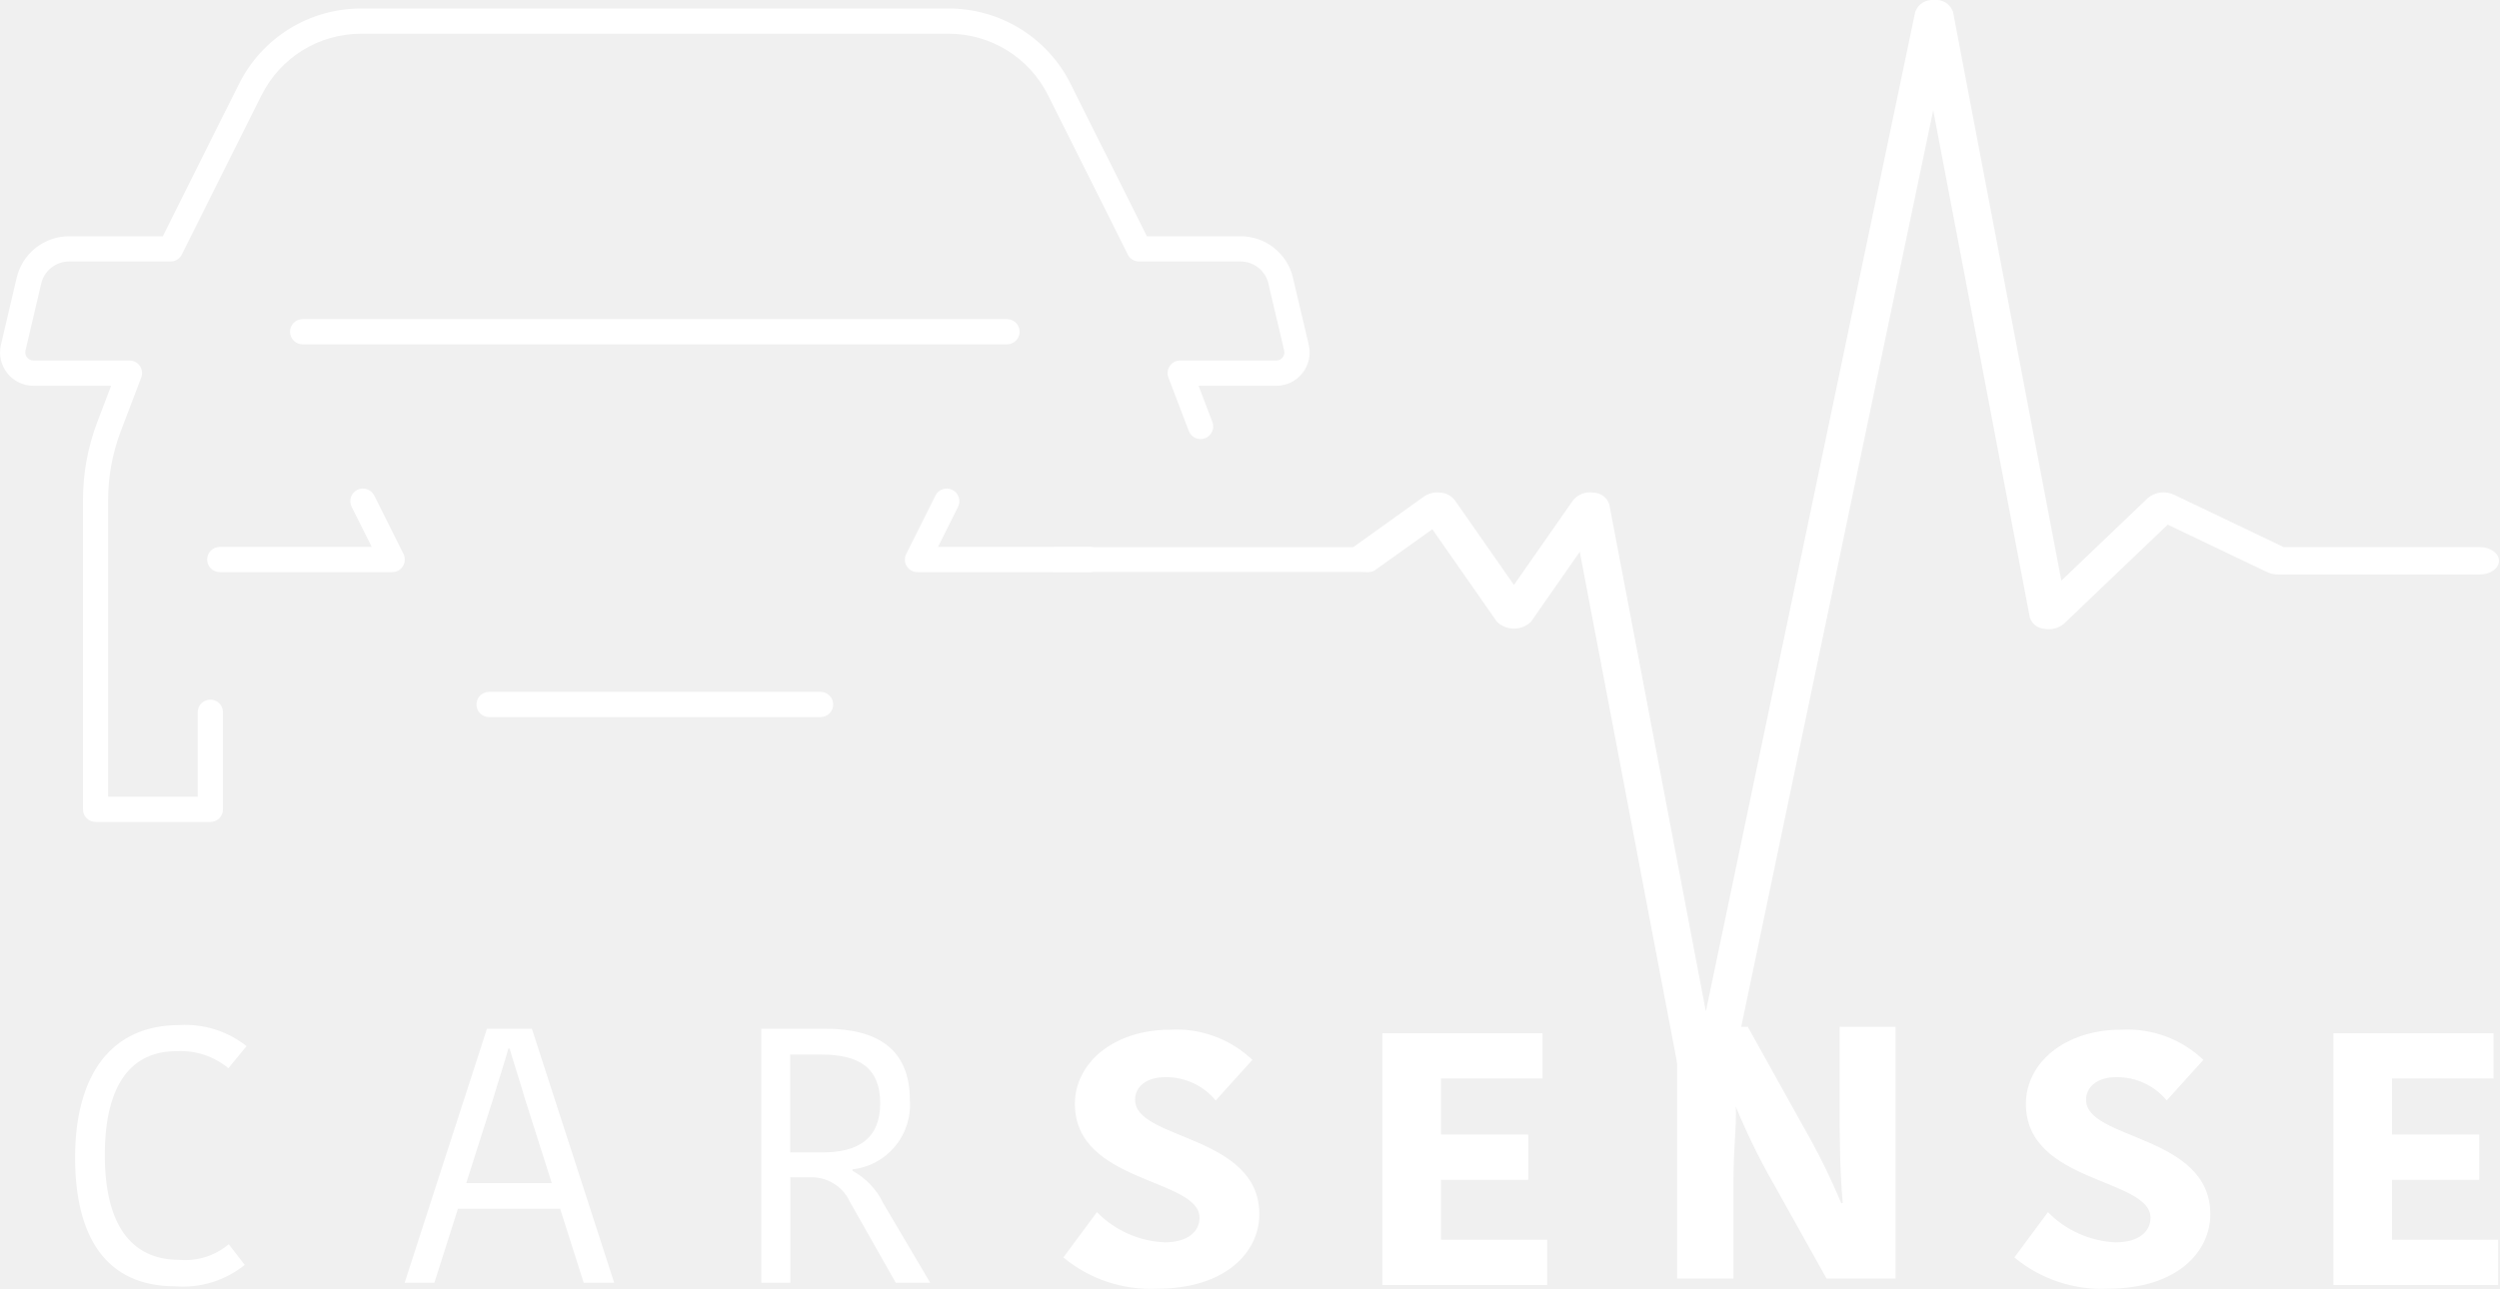
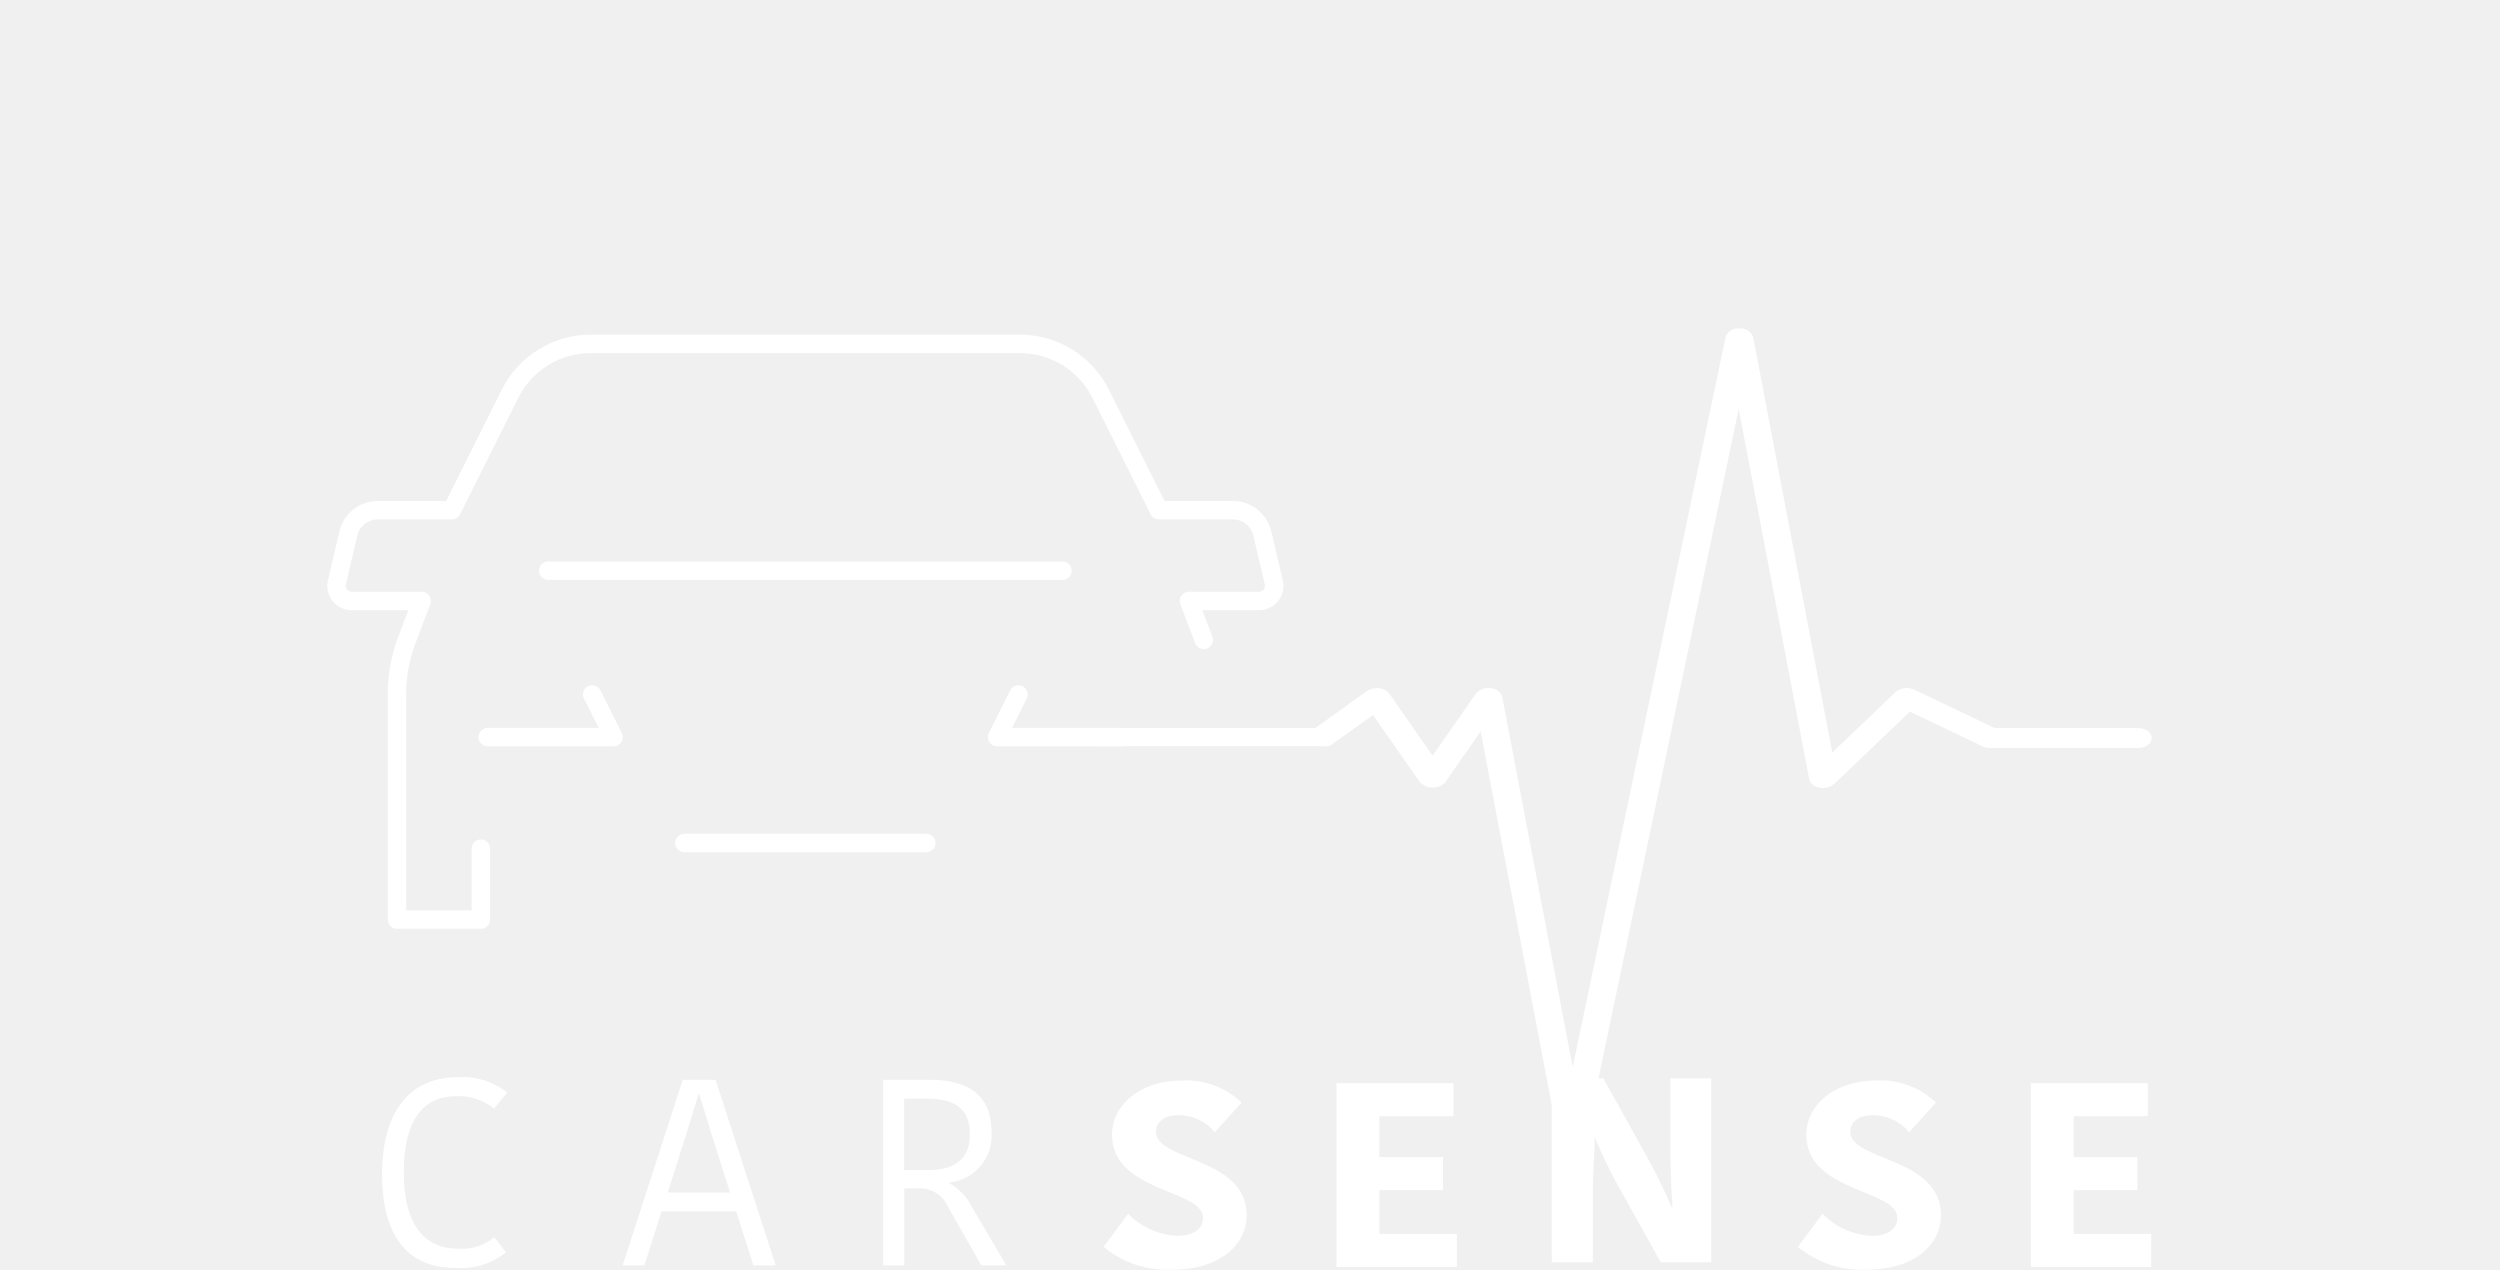
- <svg xmlns="http://www.w3.org/2000/svg" width="139.395" height="71.907" viewBox="0 0 139.395 71.907">
-   <g id="Carsense" transform="translate(-310.989 -388.87)">
-     <g id="Group_2687" data-name="Group 2687" transform="translate(368.804 388.87)">
-       <path id="Path_288" data-name="Path 288" d="M472.147,420.784h16.972c.283,0,.639.061.839-.082l3.217-2.3,3.6,5.159a1.368,1.368,0,0,0,1.906,0l2.719-3.9,5.926,31.136a1.176,1.176,0,0,0,2.108.009l11.681-55.788,5.387,28.3a.913.913,0,0,0,.786.637,1.329,1.329,0,0,0,1.121-.282l5.786-5.527,5.554,2.652a1.382,1.382,0,0,0,.592.128h11.267c.589,0,1.065-.341,1.065-.763s-.477-.763-1.065-.763H540.664l-6.123-2.925a1.359,1.359,0,0,0-1.445.178l-4.833,4.618-6.043-31.739a.994.994,0,0,0-1.055-.66,1.014,1.014,0,0,0-1.052.65l-11.681,55.788-5.387-28.3a.945.945,0,0,0-.88-.65,1.213,1.213,0,0,0-1.128.411l-3.309,4.74-3.308-4.74a1.093,1.093,0,0,0-.782-.411,1.329,1.329,0,0,0-.924.213l-3.949,2.829h-16.6c-.589,0-1.066.341-1.066.763S471.558,420.784,472.147,420.784Z" transform="translate(-471.094 -388.87)" fill="#fff" />
-     </g>
-     <g id="Group_2688" data-name="Group 2688" transform="translate(370.302 446.167)">
-       <path id="Path_289" data-name="Path 289" d="M482.84,558.487c0-2.224-6.952-1.924-6.952-6.353,0-2.325,2.2-4.148,5.316-4.148a6.145,6.145,0,0,1,4.584,1.684l-2.045,2.265a3.589,3.589,0,0,0-2.82-1.3c-1.076,0-1.678.561-1.678,1.262,0,2.265,6.93,1.924,6.93,6.393,0,2.1-1.872,4.148-5.7,4.148a7.612,7.612,0,0,1-5.23-1.743l1.872-2.525a5.633,5.633,0,0,0,3.788,1.683C482.216,559.849,482.84,559.229,482.84,558.487Z" transform="translate(-475.243 -547.825)" fill="#fff" />
-       <path id="Path_290" data-name="Path 290" d="M524.528,562.589V548.541h8.931v2.525H527.8v3.126h4.864v2.525H527.8v3.347h5.919v2.525Z" transform="translate(-506.731 -548.18)" fill="#fff" />
-       <path id="Path_291" data-name="Path 291" d="M573.291,551.407c.151,1.4-.091,2.446-.091,4.871v5.31h-3.142V547.541H574l3.078,5.531a38.5,38.5,0,0,1,2.131,4.309h.086c-.172-1.964-.172-3.908-.172-5.391v-4.449h3.121v14.048h-3.852l-3.315-5.932a38.657,38.657,0,0,1-2-4.288Z" transform="translate(-535.82 -547.541)" fill="#fff" />
-       <path id="Path_292" data-name="Path 292" d="M629.74,558.487c0-2.224-6.952-1.924-6.952-6.353,0-2.325,2.2-4.148,5.316-4.148a6.145,6.145,0,0,1,4.584,1.684l-2.045,2.265a3.587,3.587,0,0,0-2.819-1.3c-1.076,0-1.679.561-1.679,1.262,0,2.265,6.93,1.924,6.93,6.393,0,2.1-1.873,4.148-5.7,4.148a7.613,7.613,0,0,1-5.23-1.743l1.873-2.525a5.633,5.633,0,0,0,3.788,1.683C629.116,559.849,629.74,559.229,629.74,558.487Z" transform="translate(-569.096 -547.825)" fill="#fff" />
-       <path id="Path_293" data-name="Path 293" d="M671.428,562.589V548.541h8.932v2.525H674.7v3.126h4.864v2.525H674.7v3.347h5.919v2.525Z" transform="translate(-600.584 -548.18)" fill="#fff" />
-     </g>
-     <path id="Path_294" data-name="Path 294" d="M328.4,547.275a5.525,5.525,0,0,1,3.761,1.173l-1.012,1.233a4.206,4.206,0,0,0-2.912-.95c-2.467,0-3.984,1.8-3.984,5.8,0,3.842,1.436,5.844,4.146,5.844a3.8,3.8,0,0,0,2.77-.869l.89,1.152a5.506,5.506,0,0,1-3.883,1.193c-3.9,0-5.581-2.811-5.581-7.179C322.6,550.025,324.621,547.275,328.4,547.275Z" transform="translate(-7.418 -101.204)" fill="#fff" />
-     <path id="Path_295" data-name="Path 295" d="M380.593,547.835l4.59,14.175h-1.7l-1.315-4.125h-5.7l-1.314,4.125h-1.658l4.59-14.175Zm-3.66,8.614H381.7l-1.516-4.772c-.1-.4-.769-2.467-.829-2.73h-.081c-.04.243-.707,2.3-.809,2.69Z" transform="translate(-39.935 -101.561)" fill="#fff" />
-     <path id="Path_296" data-name="Path 296" d="M432.133,547.835c2.952,0,4.732,1.153,4.732,3.984a3.616,3.616,0,0,1-3.2,3.862v.081a4.029,4.029,0,0,1,1.719,1.82L438,562.01h-1.921l-2.568-4.53a2.327,2.327,0,0,0-2.2-1.354h-1.112v5.884h-1.618V547.835Zm-1.941,6.9h1.82c1.962,0,3.2-.768,3.2-2.729,0-1.982-1.153-2.73-3.3-2.73h-1.719Z" transform="translate(-75.125 -101.561)" fill="#fff" />
-     <g id="car_mechanic" data-name="car mechanic" transform="translate(310.989 389.344)">
-       <g id="_Grupo_" data-name="&lt;Grupo&gt;">
-         <g id="Group_2689" data-name="Group 2689">
-           <path id="Path_297" data-name="Path 297" d="M322.727,435.574h-6.411a.7.7,0,0,1-.7-.7V417.621a12.224,12.224,0,0,1,.8-4.364l.77-2.021h-4.335a1.859,1.859,0,0,1-1.81-2.285l.876-3.731a3,3,0,0,1,2.935-2.326h5.219l4.244-8.489a7.6,7.6,0,0,1,6.831-4.222h32.741a7.6,7.6,0,0,1,6.831,4.222l4.244,8.489h5.219a3,3,0,0,1,2.935,2.326l.876,3.731a1.86,1.86,0,0,1-1.811,2.285h-4.335l.77,2.021a.7.7,0,1,1-1.316.5l-1.134-2.976a.7.7,0,0,1,.658-.955h5.357a.451.451,0,0,0,.439-.555l-.876-3.731a1.6,1.6,0,0,0-1.564-1.24h-5.654a.7.7,0,0,1-.63-.389l-4.439-8.878a6.2,6.2,0,0,0-5.572-3.443H331.144a6.194,6.194,0,0,0-5.571,3.443l-4.439,8.878a.7.7,0,0,1-.63.389H314.85a1.6,1.6,0,0,0-1.564,1.24l-.876,3.731a.452.452,0,0,0,.439.555h5.357a.7.7,0,0,1,.658.955l-1.134,2.976a10.81,10.81,0,0,0-.711,3.863v16.545h5v-4.712a.7.7,0,0,1,1.408,0v5.417A.7.7,0,0,1,322.727,435.574Z" transform="translate(-310.989 -390.183)" fill="#fff" />
-         </g>
-         <g id="Group_2692" data-name="Group 2692" transform="translate(11.556 26.787)">
-           <g id="Group_2690" data-name="Group 2690">
-             <path id="Path_298" data-name="Path 298" d="M353.305,469.029h-9.612a.7.7,0,1,1,0-1.408h8.473l-1.119-2.238a.7.7,0,0,1,1.26-.63l1.628,3.256a.7.7,0,0,1-.63,1.019Z" transform="translate(-342.989 -464.364)" fill="#fff" />
+ <svg xmlns="http://www.w3.org/2000/svg" width="191" height="97" viewBox="0 0 191 97">
+   <defs>
+     <clipPath id="clip-path">
+       <rect id="Rectangle_75" data-name="Rectangle 75" width="191" height="97" transform="translate(4705 10587)" fill="red" opacity="0.748" />
+     </clipPath>
+   </defs>
+   <g id="Mask_Group_12" data-name="Mask Group 12" transform="translate(-4705 -10587)" clip-path="url(#clip-path)">
+     <g id="Carsense" transform="translate(4419.012 10223.223)">
+       <g id="Group_2687" data-name="Group 2687" transform="translate(368.804 388.87)">
+         <path id="Path_288" data-name="Path 288" d="M472.147,420.784h16.972c.283,0,.639.061.839-.082l3.217-2.3,3.6,5.159a1.368,1.368,0,0,0,1.906,0l2.719-3.9,5.926,31.136a1.176,1.176,0,0,0,2.108.009l11.681-55.788,5.387,28.3a.913.913,0,0,0,.786.637,1.329,1.329,0,0,0,1.121-.282l5.786-5.527,5.554,2.652a1.382,1.382,0,0,0,.592.128h11.267c.589,0,1.065-.341,1.065-.763s-.477-.763-1.065-.763H540.664l-6.123-2.925a1.359,1.359,0,0,0-1.445.178l-4.833,4.618-6.043-31.739a.994.994,0,0,0-1.055-.66,1.014,1.014,0,0,0-1.052.65l-11.681,55.788-5.387-28.3a.945.945,0,0,0-.88-.65,1.213,1.213,0,0,0-1.128.411l-3.309,4.74-3.308-4.74a1.093,1.093,0,0,0-.782-.411,1.329,1.329,0,0,0-.924.213l-3.949,2.829h-16.6c-.589,0-1.066.341-1.066.763S471.558,420.784,472.147,420.784Z" transform="translate(-471.094 -388.87)" fill="#fff" />
+       </g>
+       <g id="Group_2688" data-name="Group 2688" transform="translate(370.302 446.167)">
+         <path id="Path_289" data-name="Path 289" d="M482.84,558.487c0-2.224-6.952-1.924-6.952-6.353,0-2.325,2.2-4.148,5.316-4.148a6.145,6.145,0,0,1,4.584,1.684l-2.045,2.265a3.589,3.589,0,0,0-2.82-1.3c-1.076,0-1.678.561-1.678,1.262,0,2.265,6.93,1.924,6.93,6.393,0,2.1-1.872,4.148-5.7,4.148a7.612,7.612,0,0,1-5.23-1.743l1.872-2.525a5.633,5.633,0,0,0,3.788,1.683C482.216,559.849,482.84,559.229,482.84,558.487Z" transform="translate(-475.243 -547.825)" fill="#fff" />
+         <path id="Path_290" data-name="Path 290" d="M524.528,562.589V548.541h8.931v2.525H527.8v3.126h4.864v2.525H527.8v3.347h5.919v2.525Z" transform="translate(-506.731 -548.18)" fill="#fff" />
+         <path id="Path_291" data-name="Path 291" d="M573.291,551.407c.151,1.4-.091,2.446-.091,4.871v5.31h-3.142V547.541H574l3.078,5.531a38.5,38.5,0,0,1,2.131,4.309h.086c-.172-1.964-.172-3.908-.172-5.391v-4.449h3.121v14.048h-3.852l-3.315-5.932a38.657,38.657,0,0,1-2-4.288Z" transform="translate(-535.82 -547.541)" fill="#fff" />
+         <path id="Path_292" data-name="Path 292" d="M629.74,558.487c0-2.224-6.952-1.924-6.952-6.353,0-2.325,2.2-4.148,5.316-4.148a6.145,6.145,0,0,1,4.584,1.684l-2.045,2.265a3.587,3.587,0,0,0-2.819-1.3c-1.076,0-1.679.561-1.679,1.262,0,2.265,6.93,1.924,6.93,6.393,0,2.1-1.873,4.148-5.7,4.148a7.613,7.613,0,0,1-5.23-1.743l1.873-2.525a5.633,5.633,0,0,0,3.788,1.683C629.116,559.849,629.74,559.229,629.74,558.487Z" transform="translate(-569.096 -547.825)" fill="#fff" />
+         <path id="Path_293" data-name="Path 293" d="M671.428,562.589V548.541h8.932v2.525H674.7v3.126h4.864v2.525H674.7v3.347h5.919v2.525Z" transform="translate(-600.584 -548.18)" fill="#fff" />
+       </g>
+       <path id="Path_294" data-name="Path 294" d="M328.4,547.275a5.525,5.525,0,0,1,3.761,1.173l-1.012,1.233a4.206,4.206,0,0,0-2.912-.95c-2.467,0-3.984,1.8-3.984,5.8,0,3.842,1.436,5.844,4.146,5.844a3.8,3.8,0,0,0,2.77-.869l.89,1.152a5.506,5.506,0,0,1-3.883,1.193c-3.9,0-5.581-2.811-5.581-7.179C322.6,550.025,324.621,547.275,328.4,547.275Z" transform="translate(-7.418 -101.204)" fill="#fff" />
+       <path id="Path_295" data-name="Path 295" d="M380.593,547.835l4.59,14.175h-1.7l-1.315-4.125h-5.7l-1.314,4.125h-1.658l4.59-14.175Zm-3.66,8.614H381.7l-1.516-4.772c-.1-.4-.769-2.467-.829-2.73h-.081c-.04.243-.707,2.3-.809,2.69Z" transform="translate(-39.935 -101.561)" fill="#fff" />
+       <path id="Path_296" data-name="Path 296" d="M432.133,547.835c2.952,0,4.732,1.153,4.732,3.984a3.616,3.616,0,0,1-3.2,3.862v.081a4.029,4.029,0,0,1,1.719,1.82L438,562.01h-1.921l-2.568-4.53a2.327,2.327,0,0,0-2.2-1.354h-1.112v5.884h-1.618V547.835Zm-1.941,6.9h1.82c1.962,0,3.2-.768,3.2-2.729,0-1.982-1.153-2.73-3.3-2.73h-1.719Z" transform="translate(-75.125 -101.561)" fill="#fff" />
+       <g id="car_mechanic" data-name="car mechanic" transform="translate(310.989 389.344)">
+         <g id="_Grupo_" data-name="&lt;Grupo&gt;">
+           <g id="Group_2689" data-name="Group 2689">
+             <path id="Path_297" data-name="Path 297" d="M322.727,435.574h-6.411a.7.7,0,0,1-.7-.7V417.621a12.224,12.224,0,0,1,.8-4.364l.77-2.021h-4.335a1.859,1.859,0,0,1-1.81-2.285l.876-3.731a3,3,0,0,1,2.935-2.326h5.219l4.244-8.489a7.6,7.6,0,0,1,6.831-4.222h32.741a7.6,7.6,0,0,1,6.831,4.222l4.244,8.489h5.219a3,3,0,0,1,2.935,2.326l.876,3.731a1.86,1.86,0,0,1-1.811,2.285h-4.335l.77,2.021a.7.7,0,1,1-1.316.5l-1.134-2.976a.7.7,0,0,1,.658-.955h5.357a.451.451,0,0,0,.439-.555l-.876-3.731a1.6,1.6,0,0,0-1.564-1.24h-5.654a.7.7,0,0,1-.63-.389l-4.439-8.878a6.2,6.2,0,0,0-5.572-3.443H331.144a6.194,6.194,0,0,0-5.571,3.443l-4.439,8.878a.7.7,0,0,1-.63.389H314.85a1.6,1.6,0,0,0-1.564,1.24l-.876,3.731a.452.452,0,0,0,.439.555h5.357a.7.7,0,0,1,.658.955l-1.134,2.976a10.81,10.81,0,0,0-.711,3.863v16.545h5v-4.712a.7.7,0,0,1,1.408,0v5.417A.7.7,0,0,1,322.727,435.574Z" transform="translate(-310.989 -390.183)" fill="#fff" />
          </g>
-           <g id="Group_2691" data-name="Group 2691" transform="translate(38.921 0)">
-             <path id="Path_299" data-name="Path 299" d="M461.087,469.029h-9.613a.7.7,0,0,1-.63-1.019l1.629-3.256a.7.7,0,0,1,1.26.63l-1.119,2.237h8.473a.7.7,0,0,1,0,1.408Z" transform="translate(-450.771 -464.364)" fill="#fff" />
+           <g id="Group_2692" data-name="Group 2692" transform="translate(11.556 26.787)">
+             <g id="Group_2690" data-name="Group 2690">
+               <path id="Path_298" data-name="Path 298" d="M353.305,469.029h-9.612a.7.7,0,1,1,0-1.408h8.473l-1.119-2.238a.7.7,0,0,1,1.26-.63l1.628,3.256a.7.7,0,0,1-.63,1.019Z" transform="translate(-342.989 -464.364)" fill="#fff" />
+             </g>
+             <g id="Group_2691" data-name="Group 2691" transform="translate(38.921 0)">
+               <path id="Path_299" data-name="Path 299" d="M461.087,469.029h-9.613a.7.7,0,0,1-.63-1.019l1.629-3.256a.7.7,0,0,1,1.26.63l-1.119,2.237h8.473a.7.7,0,0,1,0,1.408Z" transform="translate(-450.771 -464.364)" fill="#fff" />
+             </g>
          </g>
-         </g>
-         <g id="Group_2693" data-name="Group 2693" transform="translate(26.578 38.133)">
-           <path id="Path_300" data-name="Path 300" d="M403.782,497.191H385.293a.7.7,0,0,1,0-1.408h18.489a.7.7,0,1,1,0,1.408Z" transform="translate(-384.589 -495.783)" fill="#fff" />
-         </g>
-         <g id="Group_2694" data-name="Group 2694" transform="translate(16.178 17.333)">
-           <path id="Path_301" data-name="Path 301" d="M395.782,439.591H356.493a.7.7,0,1,1,0-1.408h39.288a.7.7,0,1,1,0,1.408Z" transform="translate(-355.789 -438.183)" fill="#fff" />
+           <g id="Group_2693" data-name="Group 2693" transform="translate(26.578 38.133)">
+             <path id="Path_300" data-name="Path 300" d="M403.782,497.191H385.293a.7.7,0,0,1,0-1.408h18.489a.7.7,0,1,1,0,1.408Z" transform="translate(-384.589 -495.783)" fill="#fff" />
+           </g>
+           <g id="Group_2694" data-name="Group 2694" transform="translate(16.178 17.333)">
+             <path id="Path_301" data-name="Path 301" d="M395.782,439.591H356.493a.7.7,0,1,1,0-1.408h39.288a.7.7,0,1,1,0,1.408Z" transform="translate(-355.789 -438.183)" fill="#fff" />
+           </g>
        </g>
      </g>
    </g>
  </g>
</svg>
